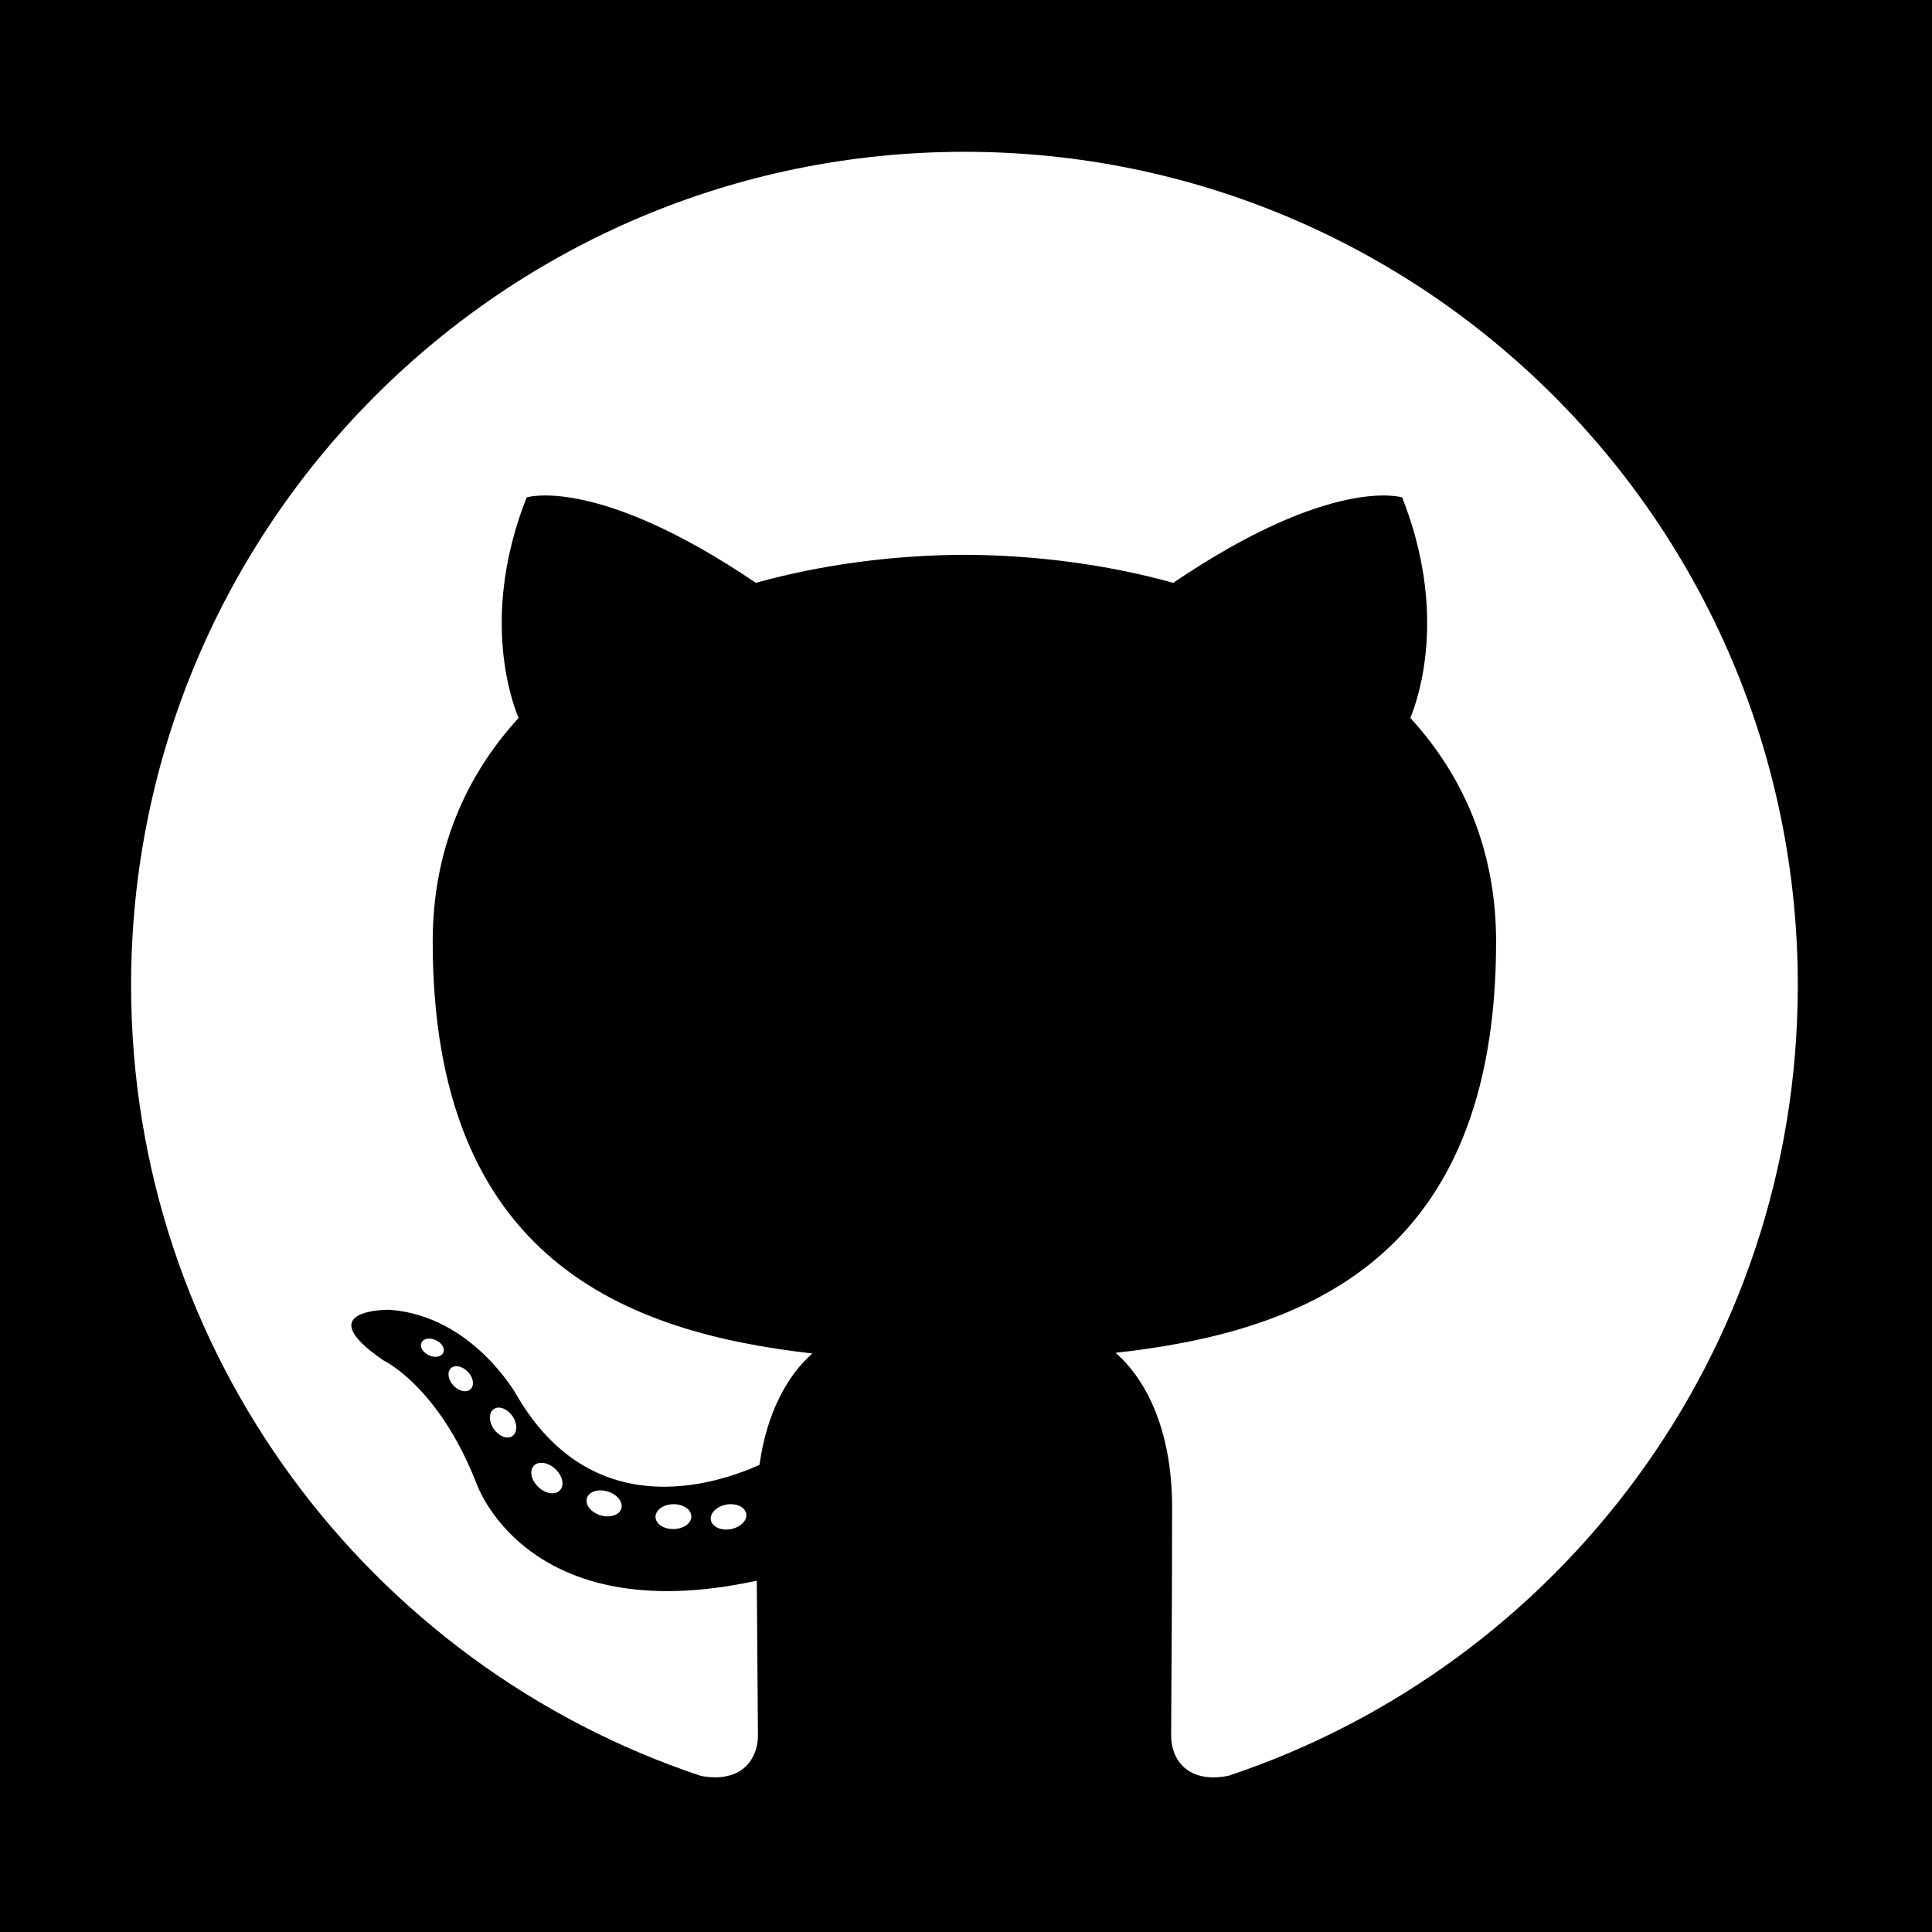
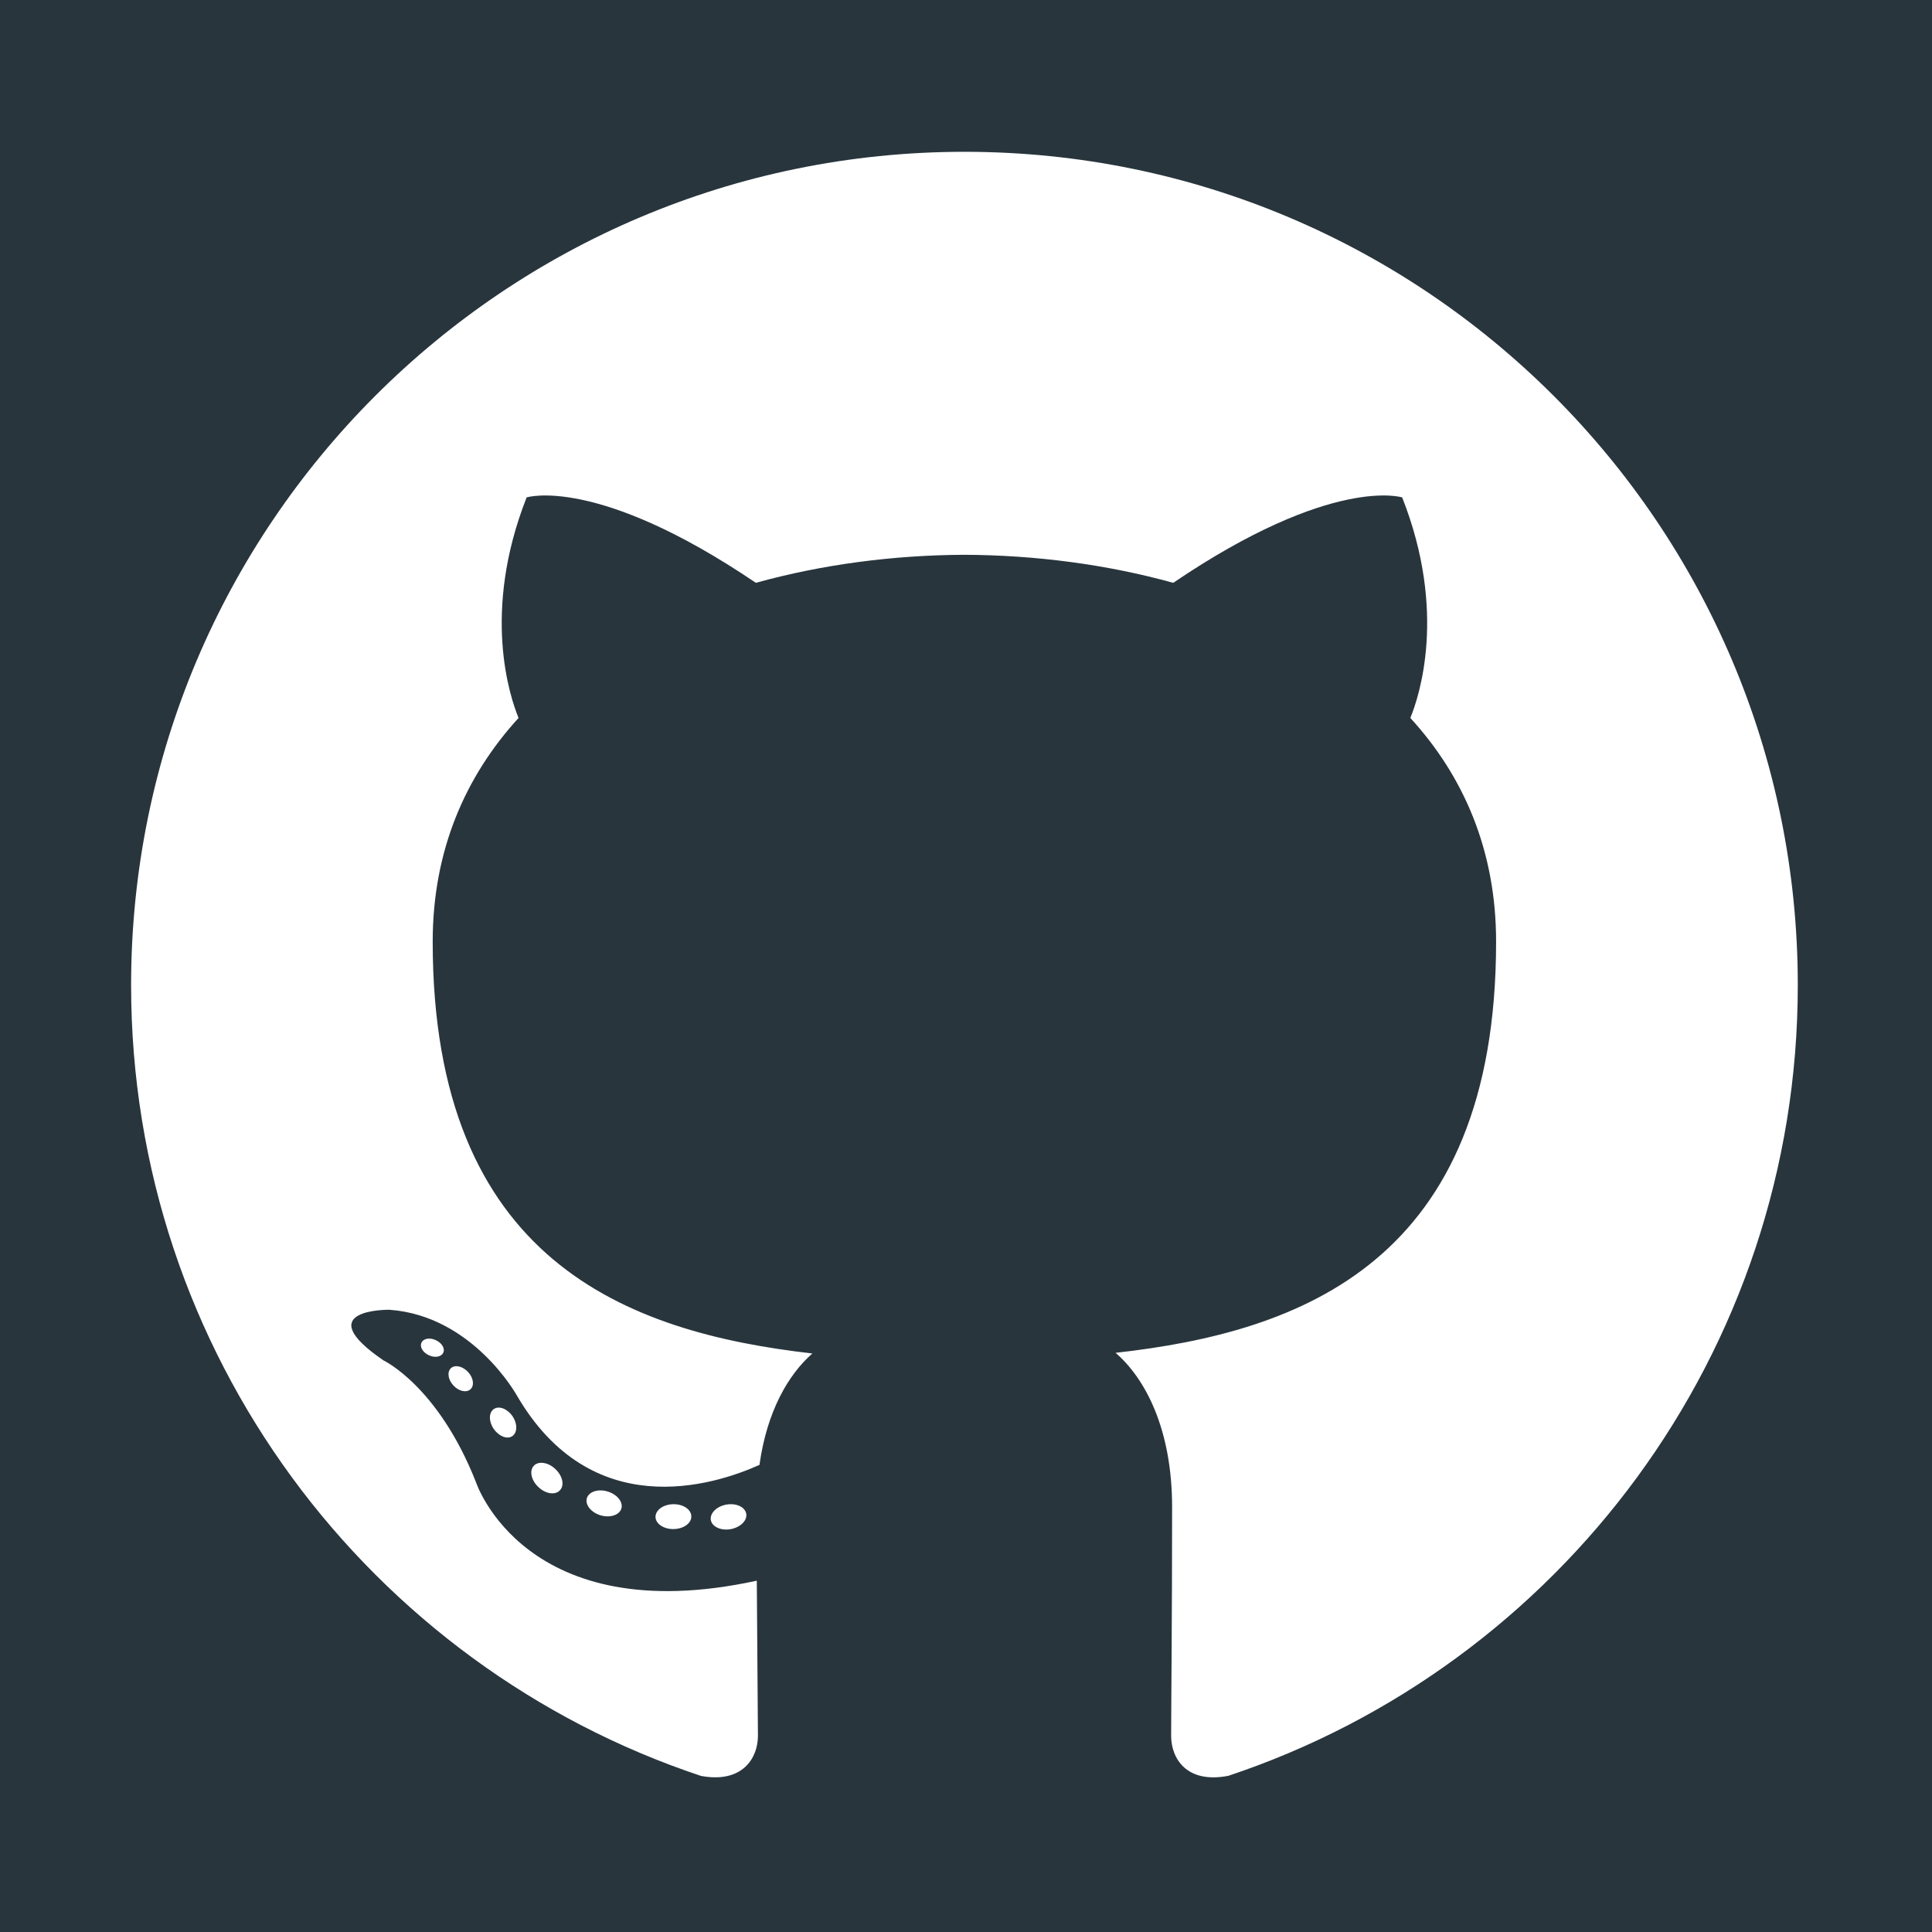
<svg xmlns="http://www.w3.org/2000/svg" width="140px" height="140px" viewBox="0 0 140 140" version="1.1">
  <defs />
  <g id="Icons" stroke="none" stroke-width="1" fill="none" fill-rule="evenodd">
-     <path d="M0,0 L140,0 L140,140 L0,140 L0,0 Z M69.888,11 C36.541,11 9.5,38.036 9.5,71.388 C9.5,98.069 26.803,120.705 50.797,128.69 C53.815,129.249 54.923,127.38 54.923,125.785 C54.923,124.345 54.867,119.588 54.841,114.542 C38.041,118.195 34.496,107.417 34.496,107.417 C31.749,100.437 27.791,98.581 27.791,98.581 C22.312,94.833 28.204,94.91 28.204,94.91 C34.268,95.336 37.461,101.133 37.461,101.133 C42.847,110.365 51.588,107.696 55.034,106.153 C55.576,102.25 57.141,99.586 58.868,98.078 C45.455,96.551 31.355,91.373 31.355,68.234 C31.355,61.641 33.714,56.254 37.577,52.025 C36.95,50.504 34.883,44.362 38.162,36.044 C38.162,36.044 43.233,34.421 54.773,42.234 C59.59,40.896 64.756,40.225 69.888,40.202 C75.02,40.225 80.19,40.896 85.016,42.234 C96.542,34.421 101.606,36.044 101.606,36.044 C104.893,44.362 102.825,50.504 102.198,52.025 C106.07,56.254 108.413,61.641 108.413,68.234 C108.413,91.428 94.286,96.535 80.839,98.03 C83.005,99.904 84.935,103.579 84.935,109.213 C84.935,117.293 84.865,123.796 84.865,125.785 C84.865,127.392 85.952,129.275 89.013,128.682 C112.994,120.688 130.275,98.06 130.275,71.388 C130.275,38.036 103.238,11 69.888,11 Z M54.075,109.69 C53.984,109.196 53.345,108.904 52.631,109.028 C51.931,109.157 51.423,109.656 51.51,110.154 C51.599,110.636 52.248,110.936 52.949,110.808 C53.662,110.675 54.161,110.176 54.075,109.69 Z M50.095,109.881 C50.095,109.386 49.507,108.986 48.789,109 C48.067,109.012 47.5,109.421 47.5,109.924 C47.508,110.414 48.092,110.817 48.814,110.801 C49.532,110.792 50.112,110.379 50.095,109.881 Z M45.026,109.319 C45.168,108.838 44.72,108.288 44.038,108.082 C43.349,107.867 42.667,108.091 42.525,108.567 C42.387,109.045 42.834,109.599 43.517,109.806 C44.201,110.007 44.88,109.792 45.026,109.319 Z M40.572,107.993 C40.925,107.632 40.765,106.936 40.241,106.45 C39.721,105.956 39.012,105.853 38.677,106.219 C38.345,106.584 38.492,107.275 39.02,107.762 C39.536,108.26 40.241,108.358 40.572,107.993 Z M37.126,104.066 C37.504,103.803 37.504,103.159 37.135,102.613 C36.756,102.08 36.16,101.848 35.785,102.106 C35.407,102.364 35.407,103.008 35.777,103.545 C36.151,104.082 36.756,104.323 37.126,104.066 Z M34.088,100.674 C34.389,100.404 34.312,99.845 33.917,99.419 C33.521,98.998 32.975,98.873 32.678,99.14 C32.386,99.411 32.46,99.974 32.855,100.395 C33.237,100.817 33.8,100.941 34.088,100.674 Z M32.117,98.024 C32.269,97.723 32.019,97.31 31.58,97.113 C31.143,96.906 30.67,96.992 30.54,97.301 C30.398,97.602 30.644,98.011 31.082,98.208 C31.512,98.414 31.984,98.324 32.117,98.024 Z" id="Combined-Shape" fill="#000000" />
+     <path d="M0,0 L140,0 L140,140 L0,140 L0,0 Z M69.888,11 C36.541,11 9.5,38.036 9.5,71.388 C9.5,98.069 26.803,120.705 50.797,128.69 C53.815,129.249 54.923,127.38 54.923,125.785 C54.923,124.345 54.867,119.588 54.841,114.542 C38.041,118.195 34.496,107.417 34.496,107.417 C31.749,100.437 27.791,98.581 27.791,98.581 C22.312,94.833 28.204,94.91 28.204,94.91 C34.268,95.336 37.461,101.133 37.461,101.133 C42.847,110.365 51.588,107.696 55.034,106.153 C55.576,102.25 57.141,99.586 58.868,98.078 C45.455,96.551 31.355,91.373 31.355,68.234 C31.355,61.641 33.714,56.254 37.577,52.025 C36.95,50.504 34.883,44.362 38.162,36.044 C38.162,36.044 43.233,34.421 54.773,42.234 C59.59,40.896 64.756,40.225 69.888,40.202 C75.02,40.225 80.19,40.896 85.016,42.234 C96.542,34.421 101.606,36.044 101.606,36.044 C104.893,44.362 102.825,50.504 102.198,52.025 C106.07,56.254 108.413,61.641 108.413,68.234 C108.413,91.428 94.286,96.535 80.839,98.03 C83.005,99.904 84.935,103.579 84.935,109.213 C84.935,117.293 84.865,123.796 84.865,125.785 C84.865,127.392 85.952,129.275 89.013,128.682 C112.994,120.688 130.275,98.06 130.275,71.388 C130.275,38.036 103.238,11 69.888,11 Z M54.075,109.69 C53.984,109.196 53.345,108.904 52.631,109.028 C51.931,109.157 51.423,109.656 51.51,110.154 C51.599,110.636 52.248,110.936 52.949,110.808 C53.662,110.675 54.161,110.176 54.075,109.69 Z M50.095,109.881 C50.095,109.386 49.507,108.986 48.789,109 C48.067,109.012 47.5,109.421 47.5,109.924 C47.508,110.414 48.092,110.817 48.814,110.801 C49.532,110.792 50.112,110.379 50.095,109.881 Z M45.026,109.319 C45.168,108.838 44.72,108.288 44.038,108.082 C43.349,107.867 42.667,108.091 42.525,108.567 C42.387,109.045 42.834,109.599 43.517,109.806 C44.201,110.007 44.88,109.792 45.026,109.319 Z M40.572,107.993 C40.925,107.632 40.765,106.936 40.241,106.45 C39.721,105.956 39.012,105.853 38.677,106.219 C38.345,106.584 38.492,107.275 39.02,107.762 C39.536,108.26 40.241,108.358 40.572,107.993 Z M37.126,104.066 C37.504,103.803 37.504,103.159 37.135,102.613 C36.756,102.08 36.16,101.848 35.785,102.106 C35.407,102.364 35.407,103.008 35.777,103.545 C36.151,104.082 36.756,104.323 37.126,104.066 Z M34.088,100.674 C34.389,100.404 34.312,99.845 33.917,99.419 C33.521,98.998 32.975,98.873 32.678,99.14 C32.386,99.411 32.46,99.974 32.855,100.395 C33.237,100.817 33.8,100.941 34.088,100.674 Z M32.117,98.024 C32.269,97.723 32.019,97.31 31.58,97.113 C31.143,96.906 30.67,96.992 30.54,97.301 C30.398,97.602 30.644,98.011 31.082,98.208 C31.512,98.414 31.984,98.324 32.117,98.024 Z" id="Combined-Shape" fill="#28353D" />
  </g>
</svg>
